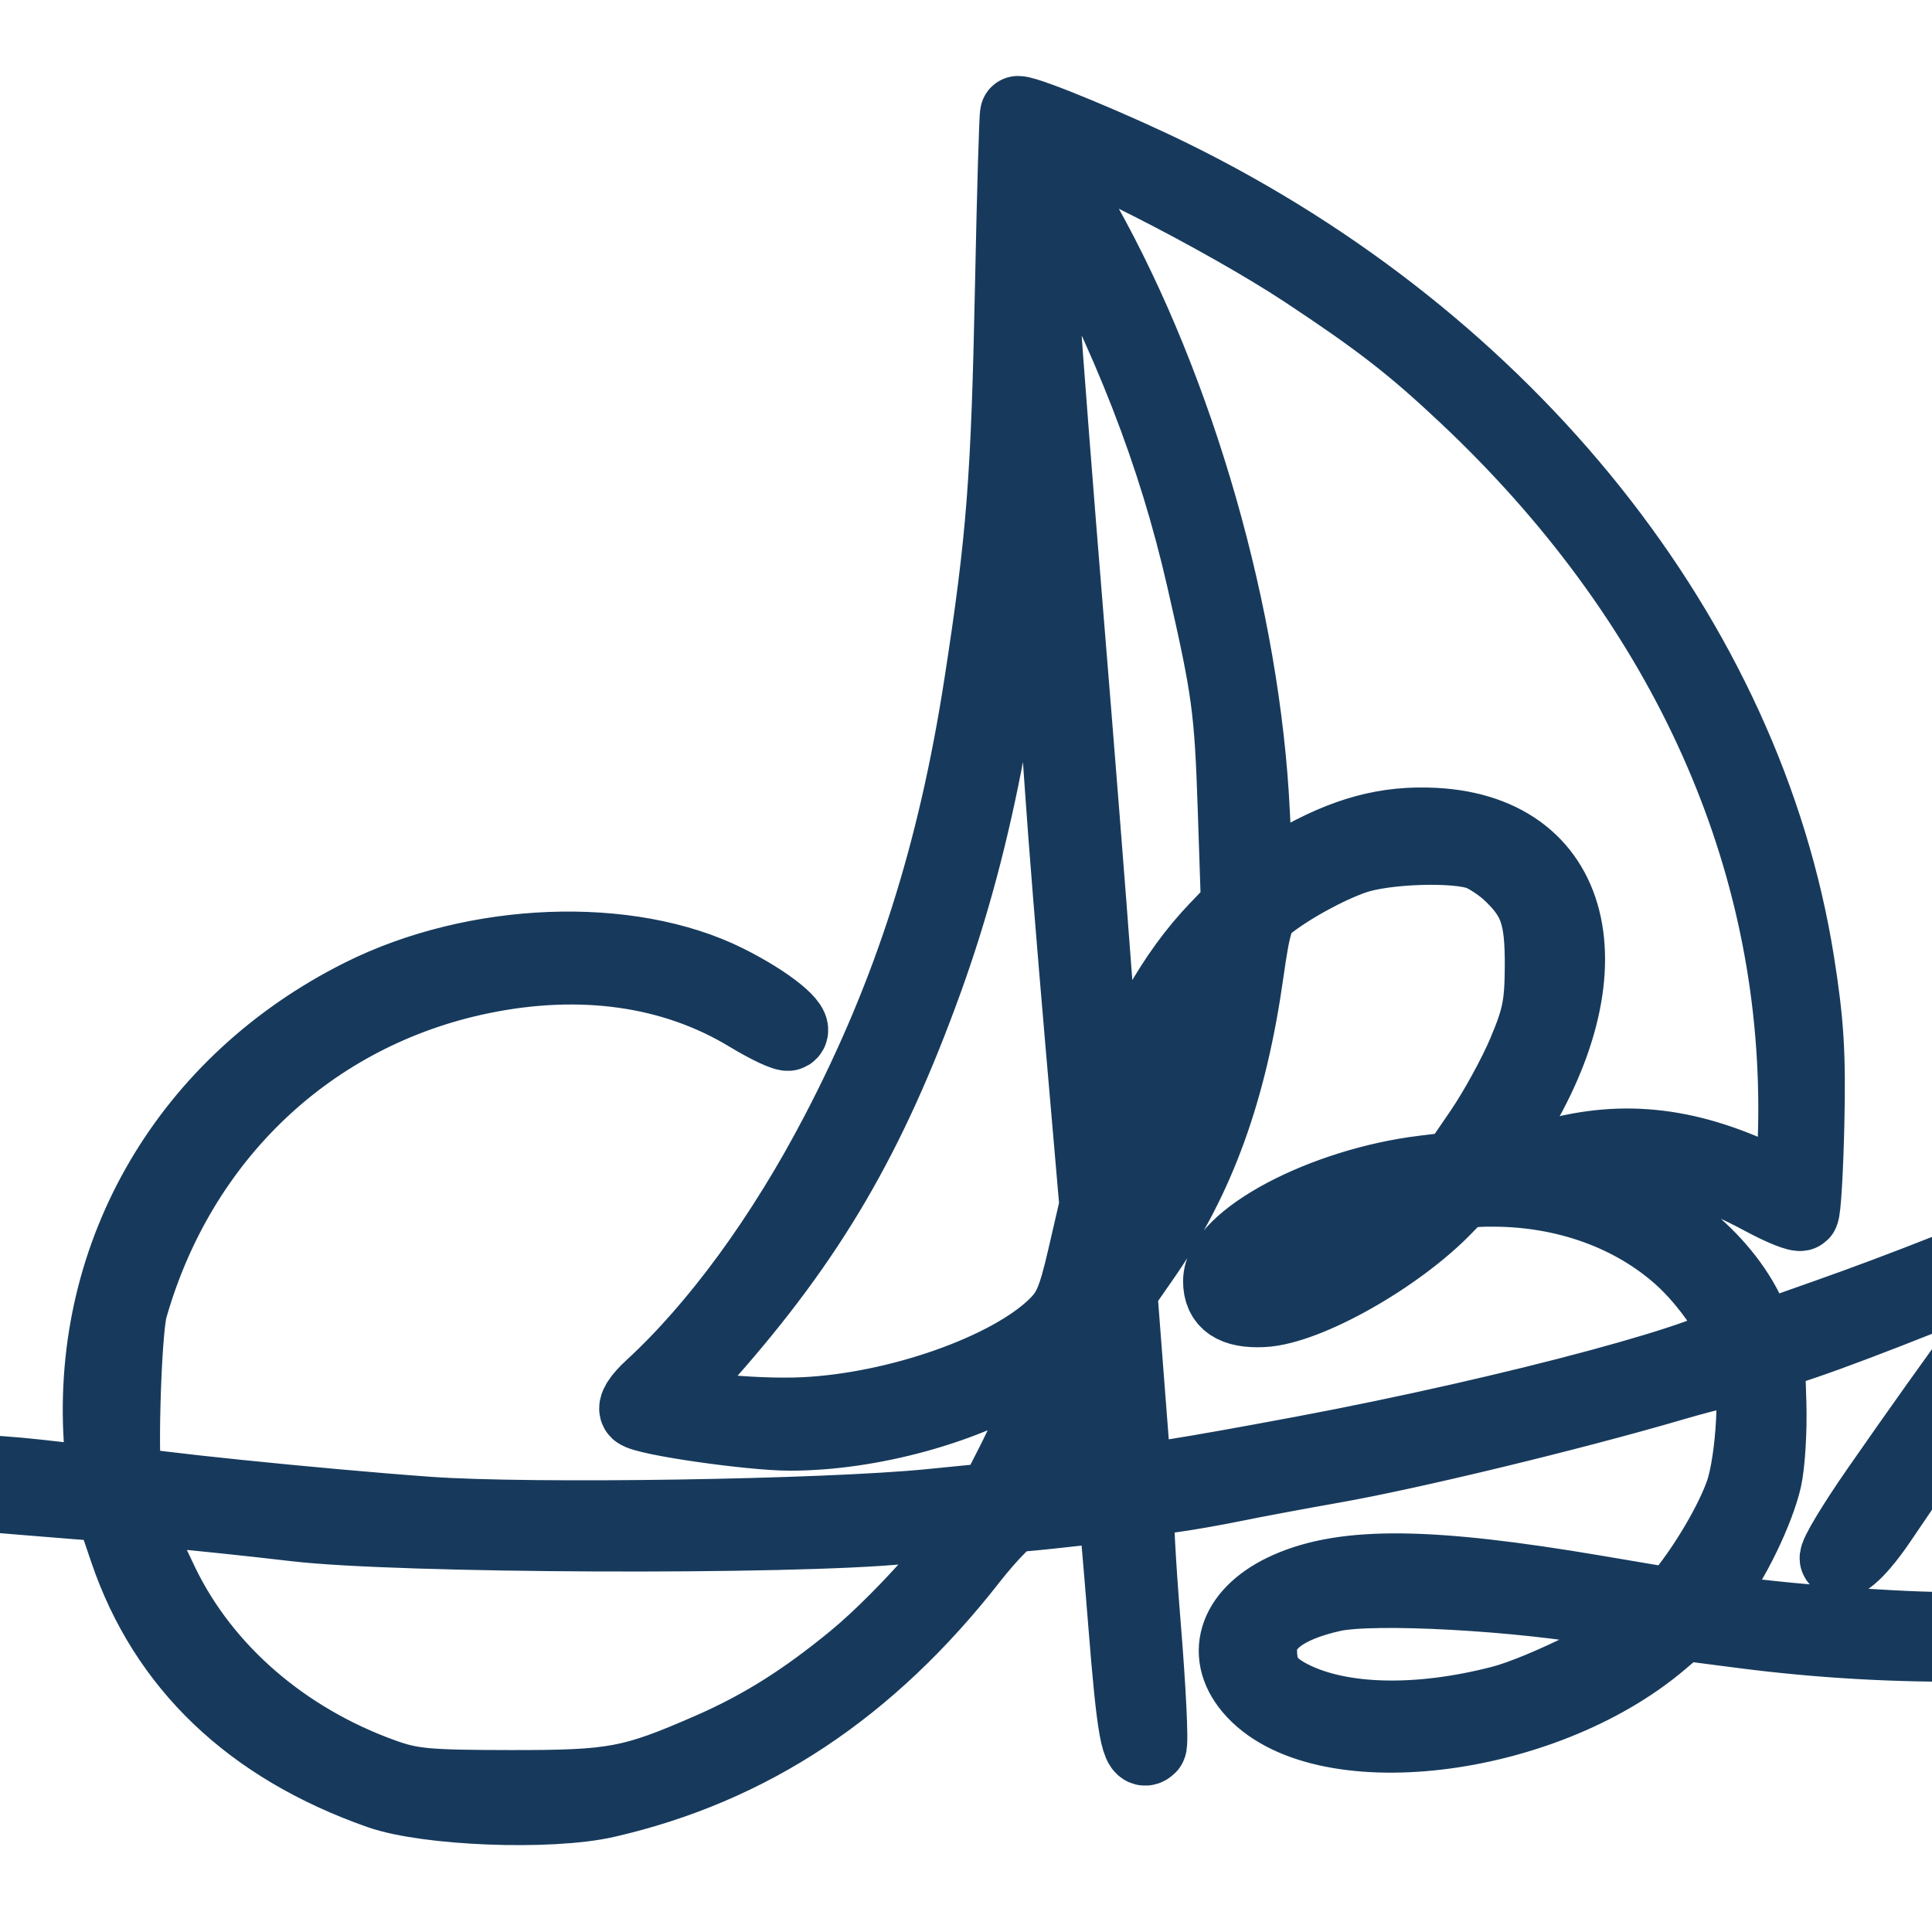
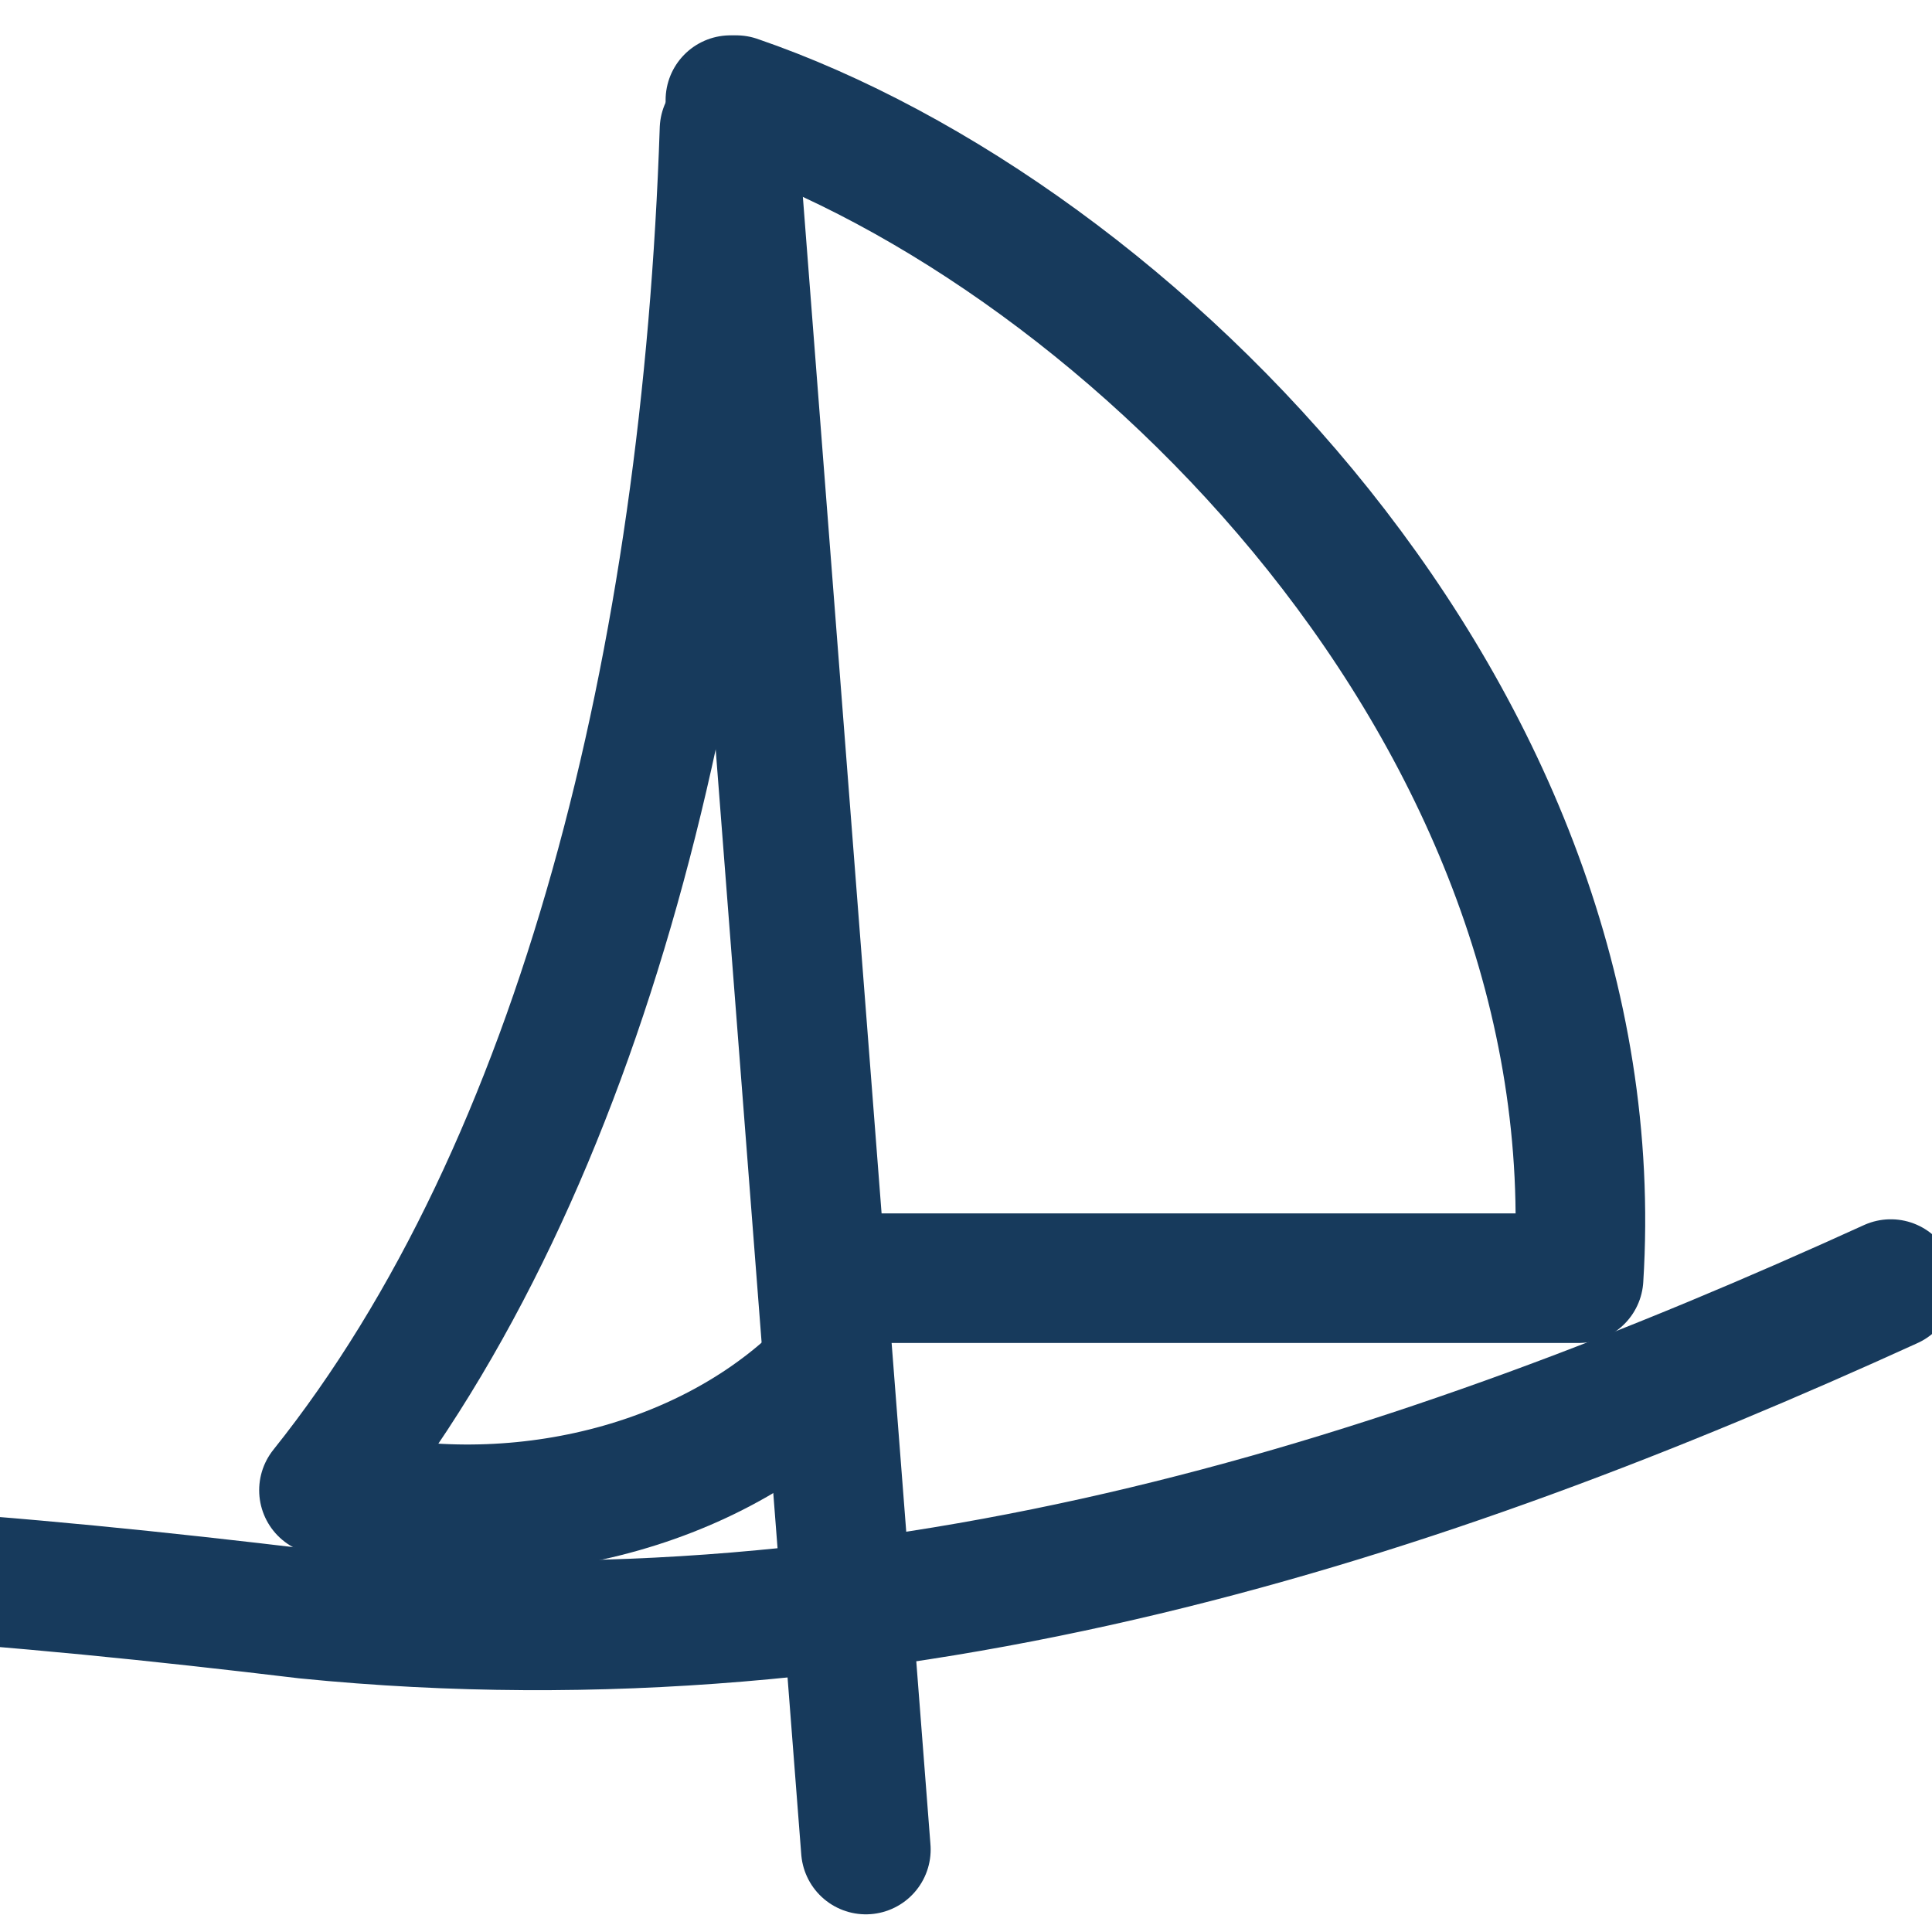
- <svg xmlns="http://www.w3.org/2000/svg" viewBox="185 122 356 356">
-   <style>path { fill: #173a5c; stroke: #173a5c; } @media (prefers-color-scheme: dark) { path { fill: #c9dbe2; stroke: #c9dbe2; } }</style>
-   <path fill-rule="evenodd" stroke-width="14" stroke-linejoin="round" d="M 371.666 174.250 C 370.930 210.528, 370.112 221.127, 365.978 247.891 C 361.102 279.470, 352.924 305.044, 339.445 330.867 C 329.459 349.999, 317.332 366.598, 305.183 377.765 C 303.001 379.772, 301.991 381.384, 302.565 381.947 C 303.830 383.186, 323.338 386.001, 330.628 385.996 C 345.446 385.986, 363.117 381.117, 374.474 373.914 C 377.090 372.255, 379.476 371.143, 379.776 371.443 C 380.464 372.130, 375.968 383.469, 371.625 392 L 368.316 398.500 356.408 399.684 C 336.925 401.621, 282.798 402.458, 264 401.112 C 243.742 399.662, 208.726 396.060, 208.019 395.352 C 206.928 394.261, 207.656 367.352, 208.895 363 C 217.927 331.264, 242.168 308.354, 273.587 301.857 C 292.071 298.035, 309.134 300.454, 323.015 308.864 C 326.582 311.025, 329.871 312.567, 330.325 312.291 C 331.953 311.300, 326.423 306.835, 318.911 303.075 C 300.885 294.053, 272.675 295.129, 251.679 305.640 C 219.914 321.542, 201.583 352.742, 203.736 387.242 L 204.259 395.631 191.879 394.238 C 174.136 392.241, 141.366 392.302, 126.419 394.359 C 107.726 396.932, 88.685 403.148, 74 411.472 C 64.997 416.574, 53 425.745, 53 427.524 C 53 429.738, 53.676 429.427, 60.358 424.144 C 76.497 411.383, 94.260 403.433, 116.735 398.913 C 130.269 396.190, 158.703 395.253, 177.991 396.894 C 185.421 397.526, 194.666 398.288, 198.535 398.587 L 205.571 399.130 208.451 407.614 C 215.626 428.746, 231.315 443.723, 255 452.051 C 263.783 455.139, 286.322 456.002, 296.627 453.643 C 323.122 447.581, 345.022 433.077, 363.656 409.250 C 367.205 404.713, 370.872 400.997, 371.804 400.992 C 372.737 400.988, 377.298 400.548, 381.939 400.015 C 386.580 399.481, 390.473 399.147, 390.588 399.272 C 390.704 399.398, 391.566 409.175, 392.504 421 C 394.089 440.980, 394.903 445.430, 396.652 443.681 C 397.029 443.304, 396.548 433.341, 395.584 421.540 C 394.619 409.739, 394.094 399.657, 394.416 399.136 C 394.738 398.614, 397.364 397.876, 400.251 397.496 C 403.138 397.116, 408.537 396.180, 412.250 395.416 C 415.962 394.652, 424.261 393.100, 430.691 391.966 C 444.931 389.456, 474.360 382.340, 492.774 376.956 C 501.424 374.426, 506.726 373.326, 507.334 373.934 C 509.078 375.678, 508.295 391.065, 506.152 397.172 C 504.312 402.415, 499.701 410.314, 495.302 415.760 L 493.476 418.020 478.988 415.568 C 448.542 410.414, 433.036 410.236, 422.448 414.920 C 413.011 419.094, 410.203 426.523, 415.626 432.967 C 428.018 447.694, 469.065 442.936, 491.029 424.227 L 494.871 420.955 506.185 422.418 C 562.924 429.754, 621.889 420.526, 665.824 397.435 C 678.704 390.666, 695.405 380.072, 694.548 379.215 C 694.289 378.956, 689.898 381.446, 684.789 384.749 C 643.266 411.590, 588.776 425.013, 533.500 422.017 C 515.204 421.025, 498 419.038, 498 417.916 C 498 417.497, 499.081 415.868, 500.403 414.298 C 503.915 410.123, 508.715 400.227, 510.010 394.491 C 510.629 391.746, 511.008 385.450, 510.852 380.500 L 510.569 371.500 517.535 369.147 C 527.145 365.900, 551.513 356.211, 557.128 353.403 C 559.674 352.131, 562.011 351.345, 562.323 351.656 C 562.634 351.967, 560.081 356.110, 556.649 360.861 C 543 379.758, 539.292 384.962, 531.335 396.391 C 526.781 402.930, 523.313 408.697, 523.627 409.206 C 524.415 410.481, 527.690 407.392, 531.394 401.877 C 539.219 390.230, 561.899 357.865, 566.255 352.130 C 568.916 348.626, 570.906 345.573, 570.678 345.345 C 570.450 345.117, 566.717 346.560, 562.382 348.551 C 553.165 352.786, 535.469 359.784, 522 364.521 C 516.775 366.359, 511.735 368.158, 510.800 368.519 C 509.510 369.017, 508.728 368.286, 507.556 365.480 C 503.108 354.834, 491.775 345.272, 478.177 340.693 C 474.183 339.348, 470.663 337.996, 470.355 337.688 C 469.335 336.668, 477.390 335.499, 485 335.564 C 493.562 335.636, 500.561 337.632, 509.870 342.656 C 513.373 344.547, 516.523 345.810, 516.870 345.464 C 517.216 345.117, 517.659 337.689, 517.854 328.956 C 518.139 316.182, 517.779 310.381, 516.014 299.289 C 506.570 239.929, 462.921 185.211, 400.616 154.624 C 390.297 149.558, 374.485 143, 372.590 143 C 372.430 143, 372.015 157.063, 371.666 174.250 M 377.595 150.250 C 378.501 152.037, 381.638 157.775, 384.567 163 C 401.985 194.069, 413.966 235.953, 415.676 271.750 C 416.024 279.038, 416.425 285, 416.566 285 C 416.708 285, 419.901 283.237, 423.662 281.081 C 433.013 275.723, 440.520 273.703, 449.362 274.168 C 476.140 275.576, 481.820 302.163, 461.674 331.796 C 457.132 338.477, 458.357 339.248, 468.377 336.011 C 482.062 331.590, 494.239 332.461, 508.377 338.871 L 514.794 341.781 515.397 338.766 C 515.729 337.107, 515.996 331.419, 515.992 326.125 C 515.950 277.678, 494.840 232.077, 455.196 194.802 C 445.489 185.675, 439.512 181.023, 425.869 171.979 C 410.817 162.001, 381.310 147.003, 376.724 147.001 C 376.298 147, 376.690 148.463, 377.595 150.250 M 375.381 158 C 375.727 161.575, 376.439 171.080, 376.962 179.122 C 377.486 187.164, 379.476 212.814, 381.386 236.122 C 383.295 259.430, 385.582 288.400, 386.468 300.500 C 387.355 312.600, 388.363 324.525, 388.710 327 L 389.340 331.500 391.013 326 C 394.929 313.127, 401.415 301.522, 409.286 293.307 L 413.304 289.115 412.710 271.307 C 412.082 252.499, 411.636 249.213, 406.899 228.500 C 401.652 205.555, 393.381 184.310, 380.038 159.500 C 375.283 150.659, 374.650 150.455, 375.381 158 M 373.229 207 C 370.501 246.489, 364.987 276.112, 355.451 302.500 C 345.048 331.287, 334.054 350.091, 315.108 371.500 C 311.214 375.900, 308.022 379.774, 308.014 380.109 C 307.980 381.590, 323.571 383.234, 333.202 382.765 C 350.528 381.922, 370.977 374.711, 379.493 366.441 C 382.261 363.753, 383.165 361.663, 385.008 353.689 L 387.212 344.152 384.544 313.326 C 383.077 296.372, 381.438 275.975, 380.902 268 C 379.537 247.678, 375.953 202.688, 375.127 195.500 C 374.527 190.274, 374.282 191.758, 373.229 207 M 434.487 279.799 C 429.444 281.543, 422.403 285.418, 418.276 288.720 C 416.454 290.178, 415.785 292.399, 414.574 301 C 411.493 322.894, 405.635 339.058, 395.497 353.631 L 391.233 359.763 392.563 377.131 C 393.295 386.684, 393.918 394.649, 393.947 394.832 C 394.047 395.459, 403.530 393.966, 425 389.942 C 464.208 382.593, 505 371.581, 505 368.345 C 505 365.560, 499.844 358.045, 494.856 353.561 C 485.986 345.585, 473.693 341.112, 460.437 341.035 C 454.942 341.003, 454.099 341.289, 451.437 344.087 C 442.660 353.313, 425.768 362.879, 417.629 363.233 C 412.434 363.460, 410 361.811, 410 358.067 C 410 350.483, 428.906 340.458, 447.435 338.218 L 453.369 337.500 458.146 330.500 C 460.774 326.650, 464.344 320.125, 466.081 316 C 468.768 309.618, 469.244 307.233, 469.278 300 C 469.322 290.690, 468.185 287.398, 463.339 282.814 C 461.778 281.336, 459.233 279.649, 457.685 279.064 C 453.316 277.413, 440.182 277.829, 434.487 279.799 M 407.602 299.818 C 403.661 304.662, 397.809 315.456, 395.359 322.400 C 391.690 332.798, 388.551 355.004, 390.750 354.998 C 391.581 354.996, 396.368 348.003, 400.405 340.894 C 406.566 330.046, 415.094 297.412, 412.230 295.642 C 411.780 295.364, 409.697 297.243, 407.602 299.818 M 435.161 344.032 C 423.289 347.142, 412.334 354.437, 413.193 358.661 C 414.213 363.680, 432.695 356.519, 443 347.112 C 448.498 342.092, 448.499 342.091, 445.500 342.100 C 443.850 342.106, 439.198 342.975, 435.161 344.032 M 385.220 365.250 C 384.657 365.938, 383.697 368.366, 383.087 370.646 C 382.478 372.926, 379.929 379.451, 377.422 385.146 C 374.916 390.841, 372.623 396.063, 372.326 396.750 C 371.660 398.291, 372.876 398.304, 382.592 396.859 L 390.266 395.717 389.612 385.609 C 388.260 364.719, 387.718 362.203, 385.220 365.250 M 209.438 402.093 C 209.808 403.417, 212.181 408.765, 214.712 413.978 C 222.467 429.953, 237.215 442.723, 255.500 449.297 C 260.770 451.192, 263.630 451.457, 279 451.476 C 298.212 451.500, 301.532 450.876, 316.081 444.509 C 325.423 440.421, 333.350 435.437, 342.532 427.879 C 352.006 420.082, 366.157 403.824, 364.720 402.387 C 364.446 402.113, 358.435 402.474, 351.361 403.188 C 330.907 405.254, 258.484 404.951, 239.500 402.720 C 231.250 401.750, 220.960 400.671, 216.633 400.321 L 208.765 399.685 209.438 402.093 M 430.500 415.681 C 421.548 417.692, 417 421.174, 417 426.018 C 417 430.418, 418.500 432.704, 422.838 434.917 C 431.901 439.541, 446.270 439.906, 461.705 435.904 C 469.439 433.899, 486.435 425.387, 489.527 421.970 C 491.009 420.333, 490.540 420.123, 481.802 418.515 C 465.453 415.505, 438.027 413.991, 430.500 415.681" />
+ <svg xmlns="http://www.w3.org/2000/svg" viewBox="248 128 328 328">
+   <style>g { stroke: #173a5c; } @media (prefers-color-scheme: dark) { g { stroke: #c9dbe2; } }</style>
+   <g fill="none" stroke-width="22" stroke-linecap="round" stroke-linejoin="round">
+     <path d="M372 145 L395 442" />
+     <path d="M373 145 C440 168 522 250 516 345 L390 345" />
+     <path d="M371 150 C368 240 347 326 303 381 C332 389 366 382 387 362" />
+     <path d="M53 428 C110 386 200 390 300 402 C400 412 490 382 569 346" />
+   </g>
</svg>
